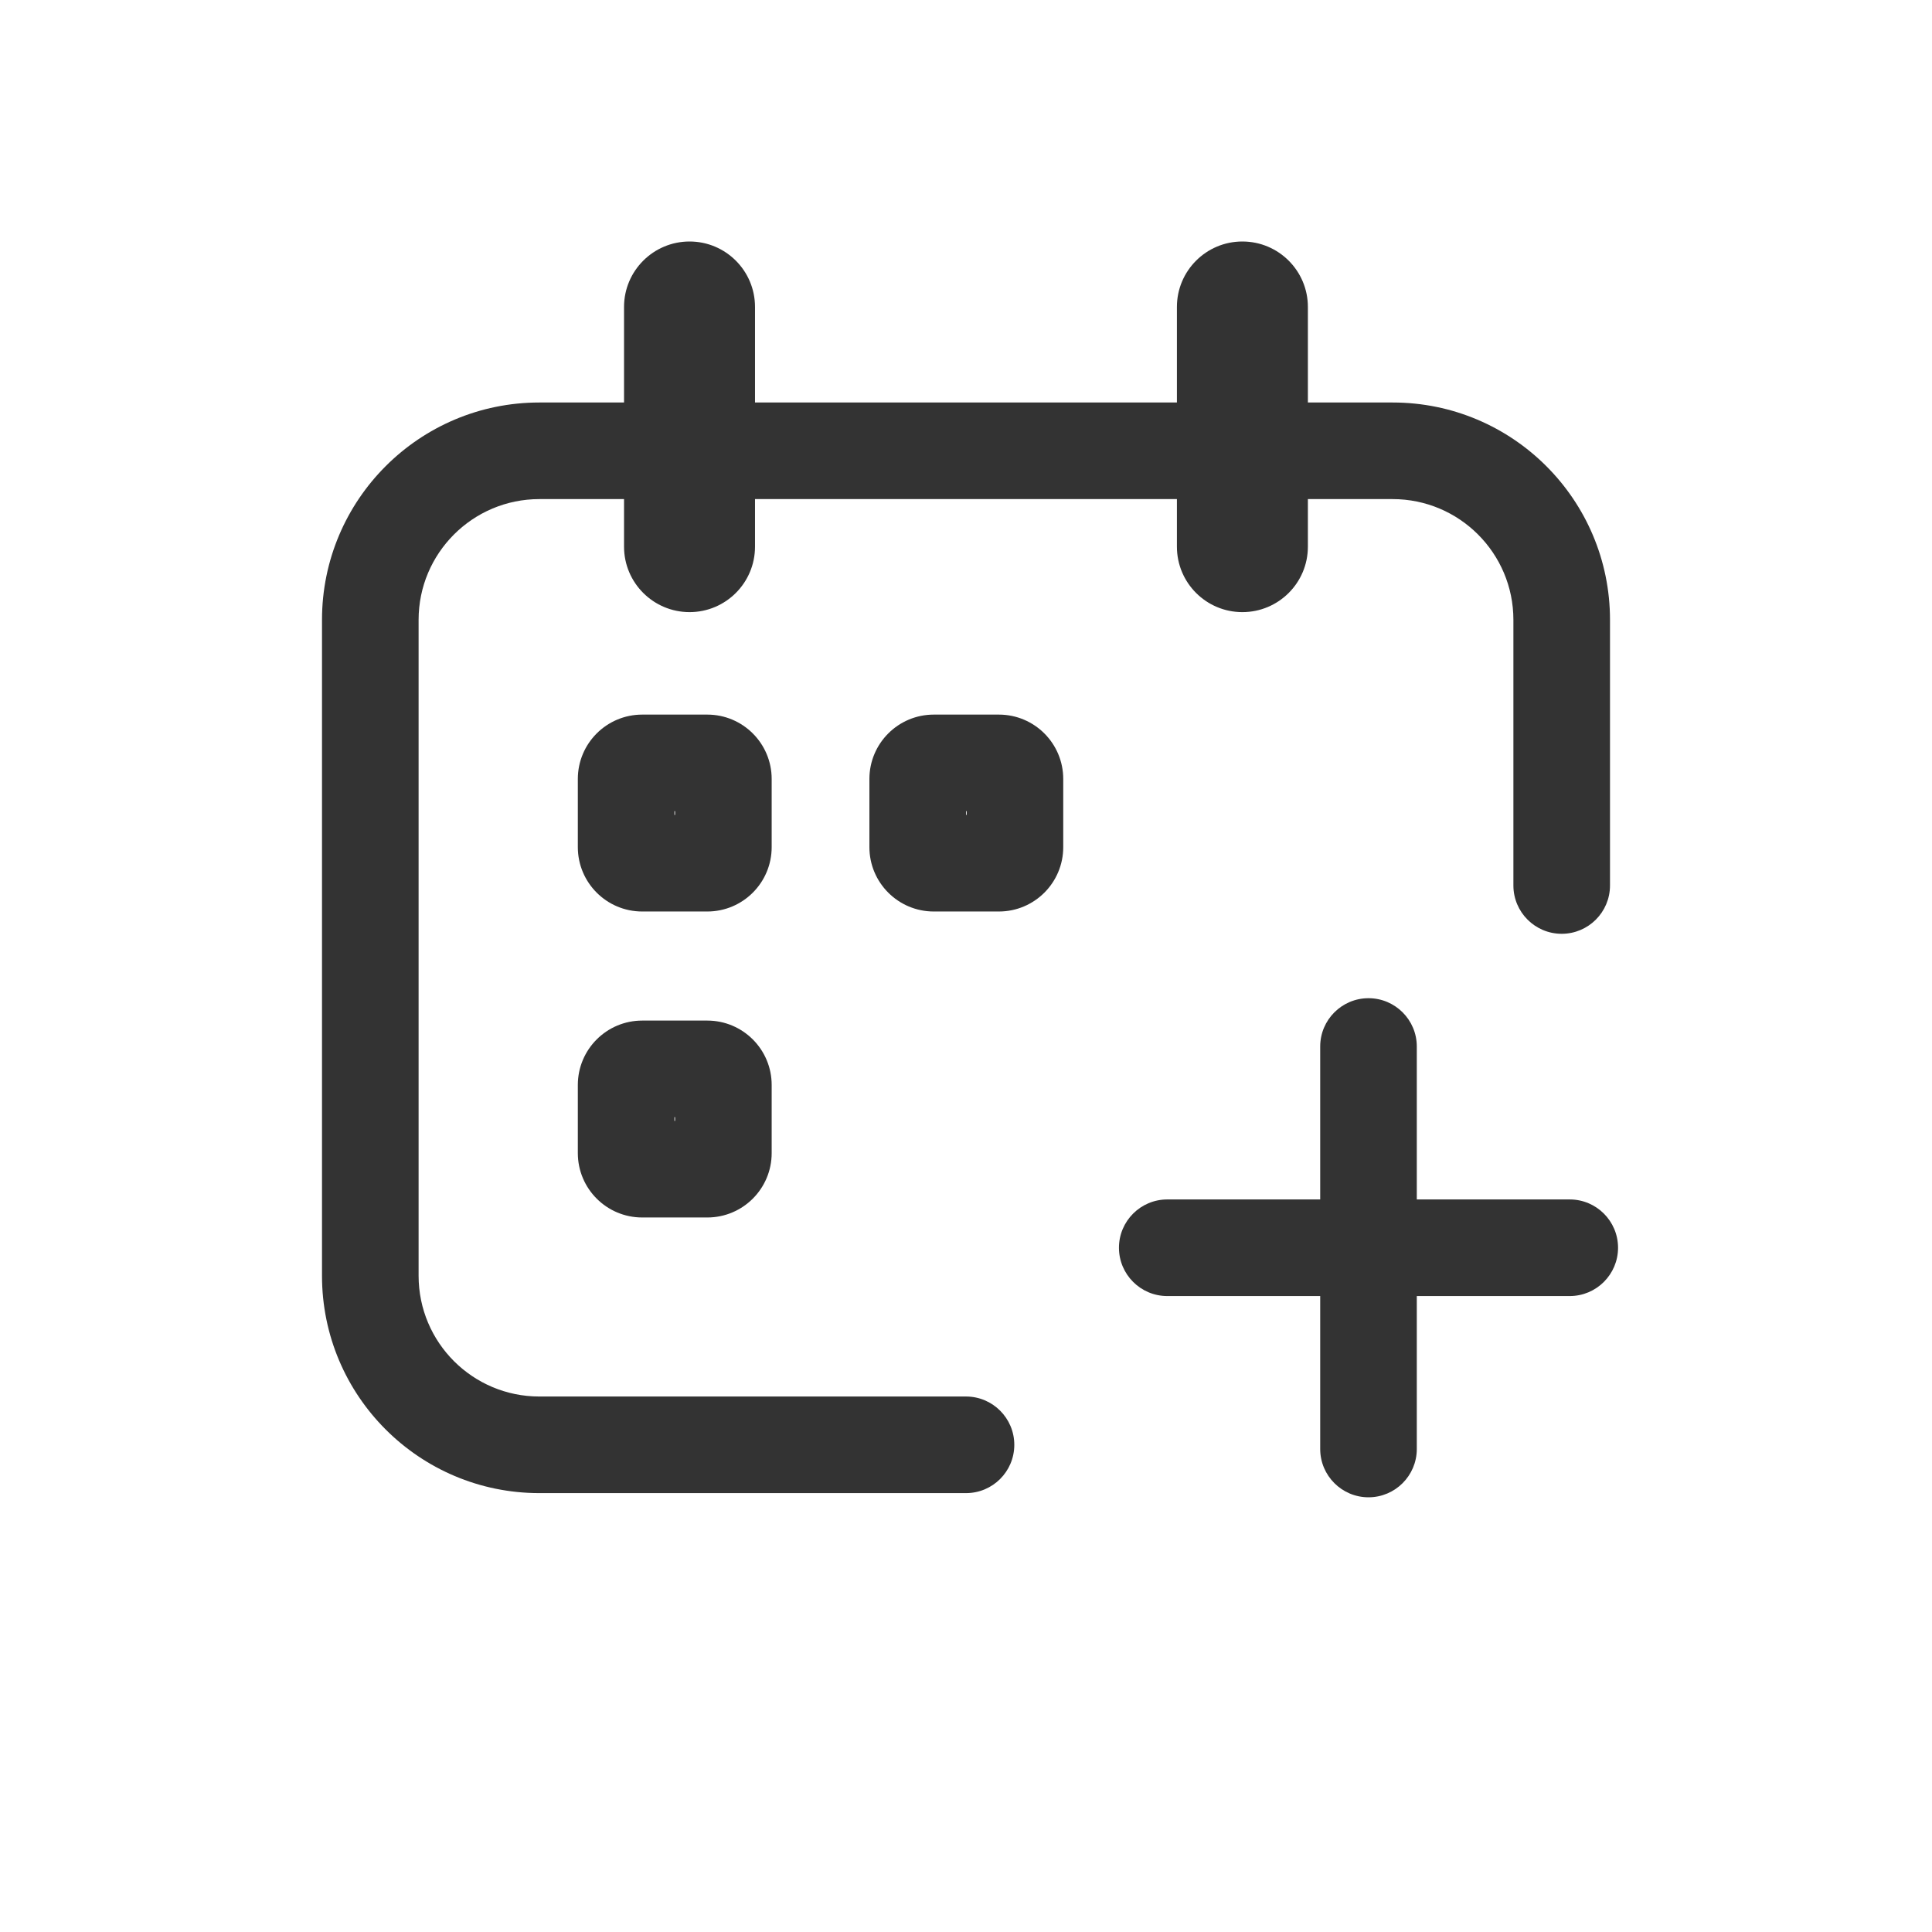
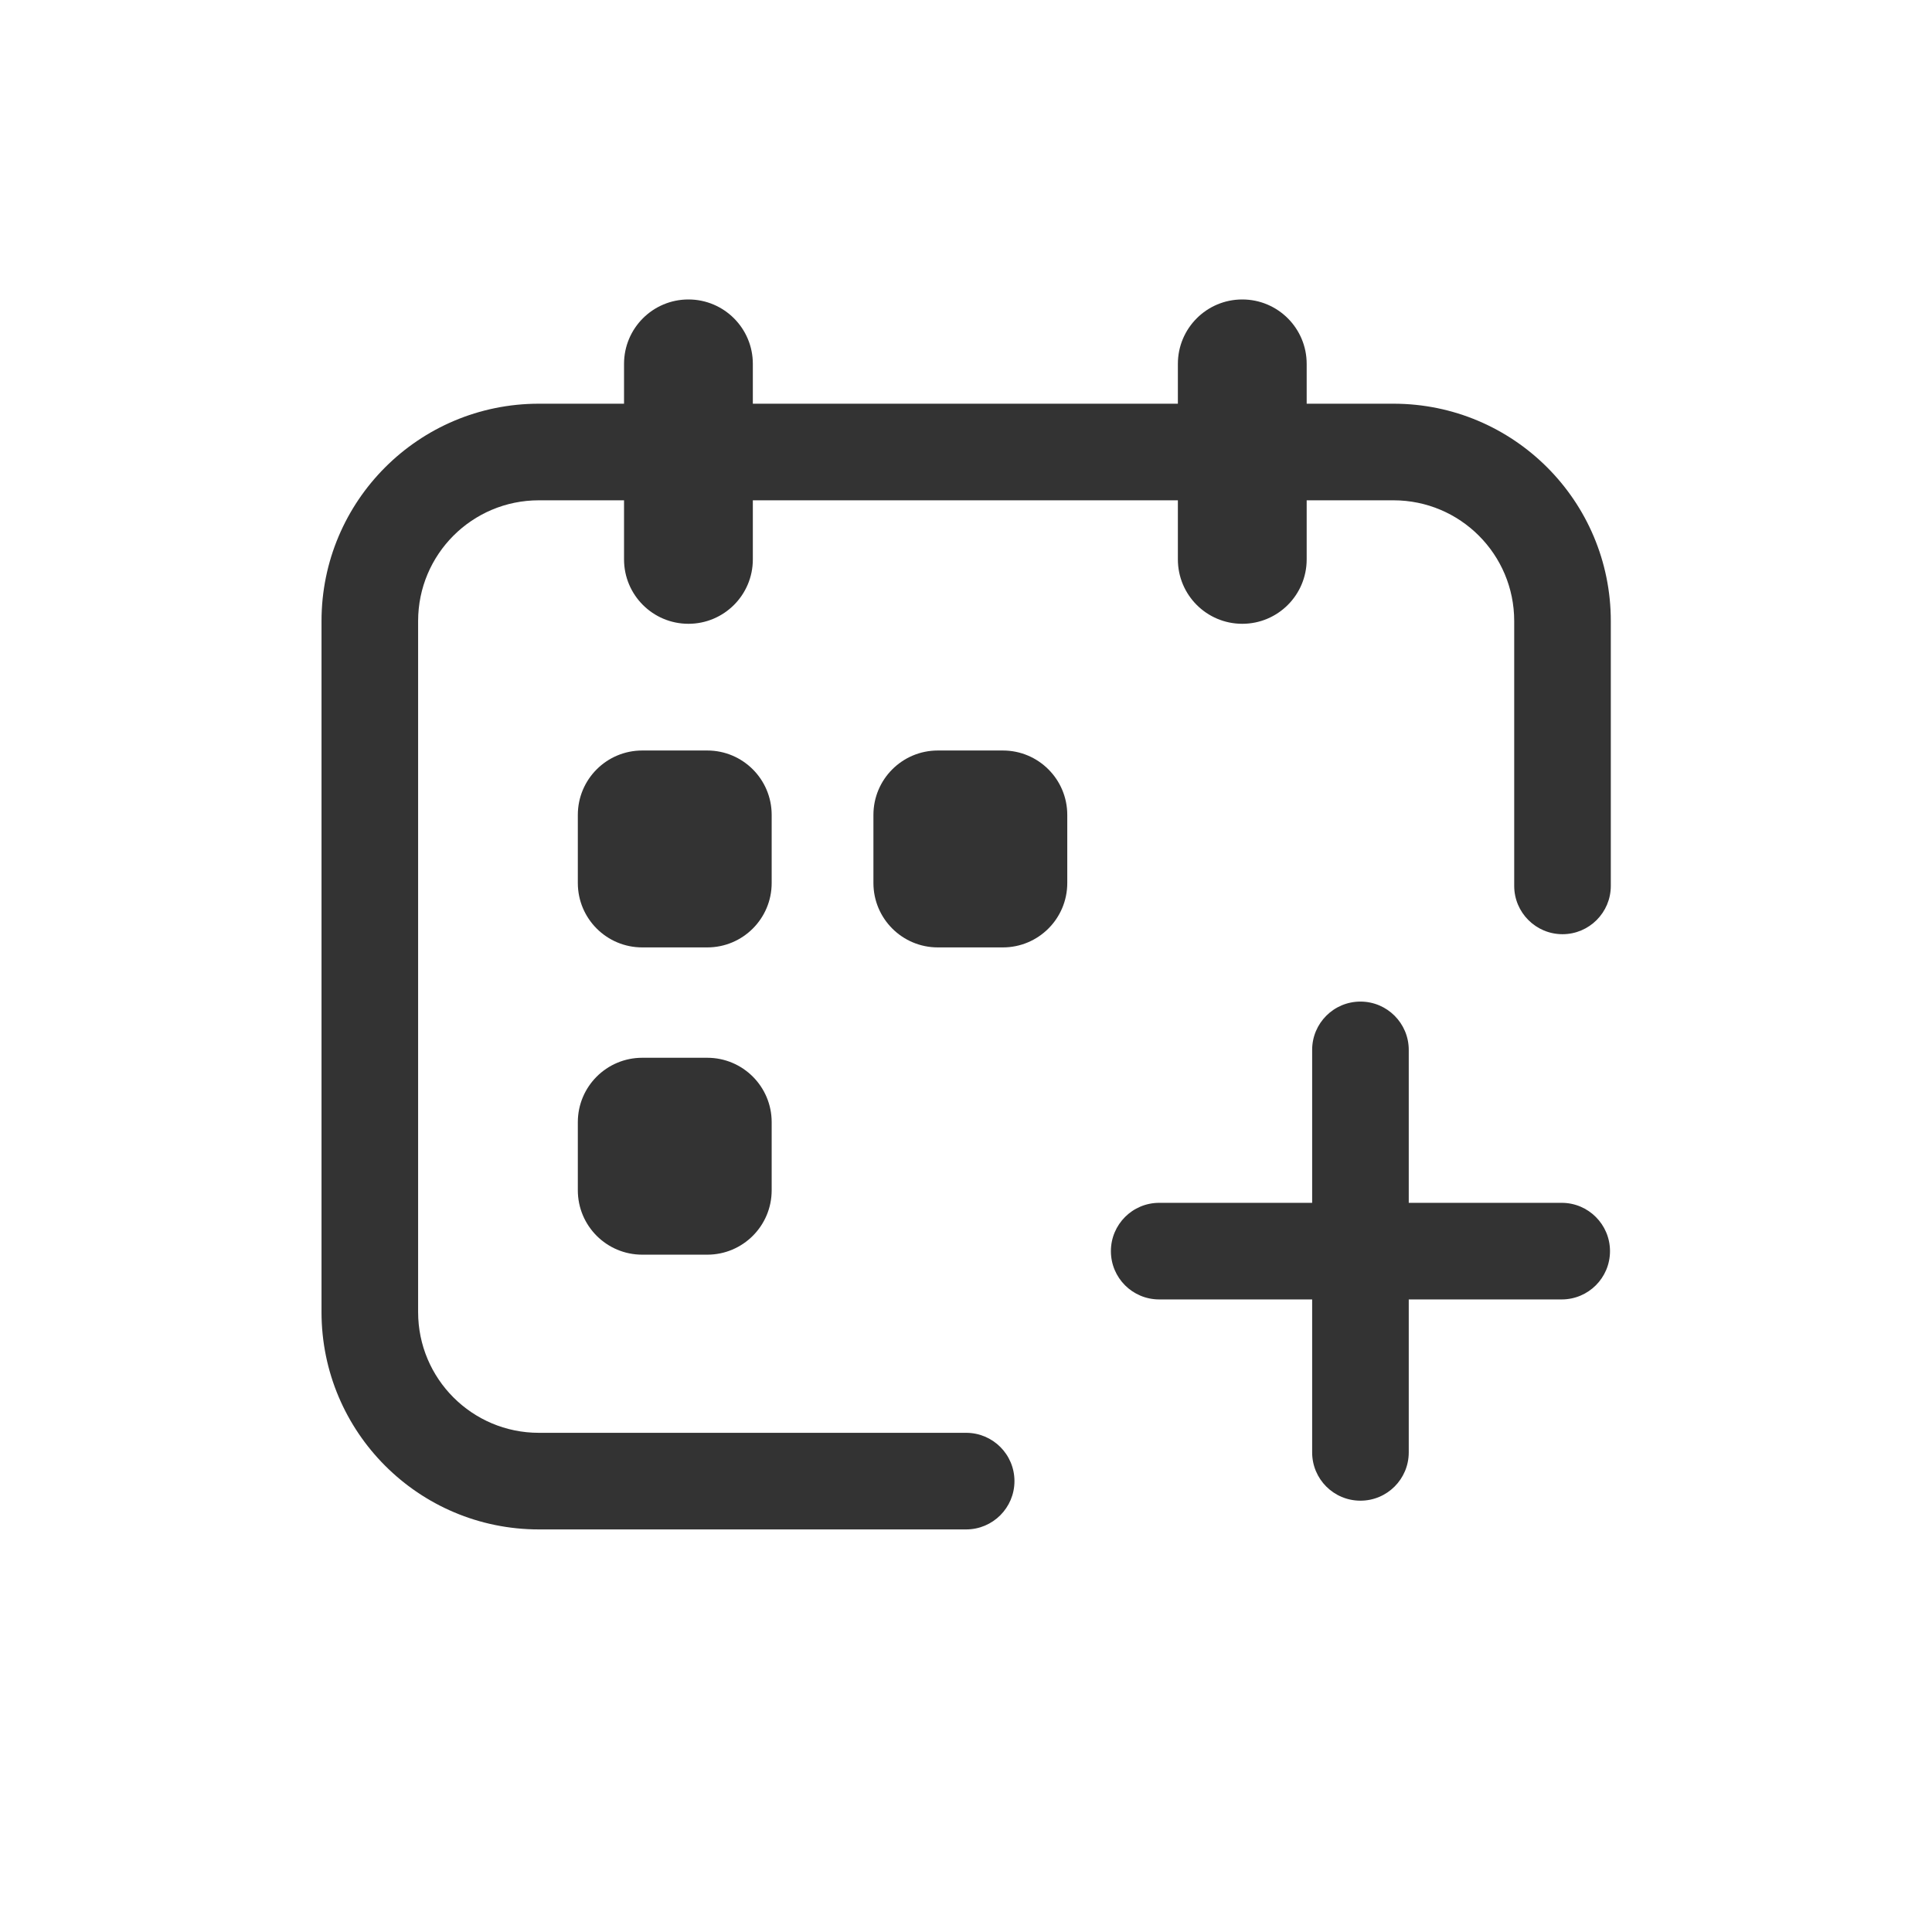
<svg xmlns="http://www.w3.org/2000/svg" width="24" height="24" viewBox="0 0 24 24" fill="none">
-   <path d="M7.752 3.813C7.752 3.364 8.117 3 8.566 3C9.015 3 9.379 3.364 9.379 3.813V5H14.62V3.813C14.62 3.364 14.984 3 15.433 3C15.883 3 16.247 3.364 16.247 3.813V5H17.3C18.791 5 20 6.209 20 7.7L20 11C20 11.331 19.731 11.6 19.4 11.6C19.069 11.6 18.8 11.331 18.8 11V9L18.8 8.989V7.7C18.8 6.872 18.128 6.2 17.3 6.2H16.247V6.791C16.247 7.24 15.883 7.604 15.433 7.604C14.984 7.604 14.62 7.24 14.62 6.791V6.2H9.379V6.791C9.379 7.24 9.015 7.604 8.566 7.604C8.117 7.604 7.752 7.24 7.752 6.791V6.2H6.7C5.872 6.2 5.2 6.872 5.2 7.7V15.848C5.2 16.677 5.872 17.348 6.7 17.348H9.041L9.052 17.348H12C12.331 17.348 12.6 17.617 12.6 17.948C12.6 18.28 12.331 18.548 12 18.548L6.7 18.548C5.209 18.548 4 17.34 4 15.848V7.7C4 6.209 5.209 5 6.7 5H7.752V3.813Z" fill="#333333" />
-   <path fill-rule="evenodd" clip-rule="evenodd" d="M11.6 8.877C11.158 8.877 10.8 9.235 10.8 9.677V10.523C10.8 10.965 11.158 11.323 11.6 11.323H12.408C12.85 11.323 13.208 10.965 13.208 10.523V9.677C13.208 9.235 12.85 8.877 12.408 8.877H11.6ZM12 10.077V10.123H12.008V10.077H12Z" fill="#333333" />
-   <path fill-rule="evenodd" clip-rule="evenodd" d="M7.178 9.677C7.178 9.235 7.536 8.877 7.978 8.877H8.786C9.228 8.877 9.586 9.235 9.586 9.677V10.523C9.586 10.965 9.228 11.323 8.786 11.323H7.978C7.536 11.323 7.178 10.965 7.178 10.523V9.677ZM8.378 10.123V10.077H8.386V10.123H8.378Z" fill="#333333" />
-   <path fill-rule="evenodd" clip-rule="evenodd" d="M7.978 12.678C7.536 12.678 7.178 13.036 7.178 13.478V14.324C7.178 14.766 7.536 15.124 7.978 15.124H8.786C9.228 15.124 9.586 14.766 9.586 14.324V13.478C9.586 13.036 9.228 12.678 8.786 12.678H7.978ZM8.378 13.878V13.924H8.386V13.878H8.378Z" fill="#333333" />
-   <path d="M17 12.4C17.331 12.4 17.6 12.669 17.6 13V14.9H19.5C19.831 14.9 20.1 15.169 20.1 15.5C20.1 15.831 19.831 16.1 19.5 16.1H17.6V18C17.6 18.331 17.331 18.6 17 18.6C16.669 18.6 16.4 18.331 16.4 18V16.1H14.5C14.169 16.1 13.9 15.831 13.9 15.5C13.9 15.169 14.169 14.9 14.5 14.9H16.4V13C16.4 12.669 16.669 12.4 17 12.4Z" fill="#333333" />
+   <path d="M8.552 3.72C8.994 3.72 9.352 4.078 9.352 4.52V5.015H14.632V4.52C14.632 4.078 14.99 3.72 15.432 3.72C15.874 3.72 16.232 4.078 16.232 4.52V5.015H17.31C18.801 5.015 20.01 6.223 20.01 7.715V11.005C20.01 11.336 19.741 11.605 19.41 11.605C19.079 11.605 18.81 11.336 18.81 11.005V7.715C18.81 6.886 18.139 6.215 17.31 6.215H16.232V6.949C16.232 7.391 15.874 7.749 15.432 7.749C14.99 7.749 14.632 7.391 14.632 6.949V6.215H9.352V6.949C9.352 7.391 8.994 7.749 8.552 7.749C8.11 7.749 7.752 7.391 7.752 6.949V6.215H6.694C5.865 6.215 5.194 6.886 5.194 7.715V16.299C5.194 17.127 5.865 17.799 6.694 17.799H12.002C12.333 17.799 12.602 18.067 12.602 18.399C12.602 18.73 12.333 18.999 12.002 18.999H6.694C5.202 18.999 3.994 17.79 3.994 16.299V7.715C3.994 6.223 5.202 5.015 6.694 5.015H7.752V4.52C7.752 4.078 8.11 3.72 8.552 3.72Z" fill="#333333" />
+   <path fill-rule="evenodd" clip-rule="evenodd" d="M7.178 10.123C7.178 9.681 7.536 9.323 7.978 9.323H8.786C9.228 9.323 9.586 9.681 9.586 10.123V10.969C9.586 11.411 9.228 11.769 8.786 11.769H7.978C7.536 11.769 7.178 11.411 7.178 10.969V10.123Z" fill="#333333" />
+   <path fill-rule="evenodd" clip-rule="evenodd" d="M10.85 10.123C10.85 9.681 11.208 9.323 11.65 9.323H12.458C12.9 9.323 13.258 9.681 13.258 10.123V10.969C13.258 11.411 12.9 11.769 12.458 11.769H11.65C11.208 11.769 10.85 11.411 10.85 10.969V10.123Z" fill="#333333" />
+   <path fill-rule="evenodd" clip-rule="evenodd" d="M7.978 13.14C7.536 13.14 7.178 13.498 7.178 13.94V14.786C7.178 15.228 7.536 15.586 7.978 15.586H8.786C9.228 15.586 9.586 15.228 9.586 14.786V13.94C9.586 13.498 9.228 13.14 8.786 13.14H7.978Z" fill="#333333" />
+   <path d="M17.5 13.042C17.5 12.711 17.231 12.442 16.9 12.442C16.568 12.442 16.3 12.711 16.3 13.042V14.942H14.4C14.068 14.942 13.8 15.211 13.8 15.542C13.8 15.874 14.068 16.142 14.4 16.142H16.3V18.042C16.3 18.374 16.568 18.642 16.9 18.642C17.231 18.642 17.5 18.374 17.5 18.042V16.142H19.4C19.731 16.142 20 15.874 20 15.542C20 15.211 19.731 14.942 19.4 14.942H17.5V13.042Z" fill="#333333" />
</svg>
